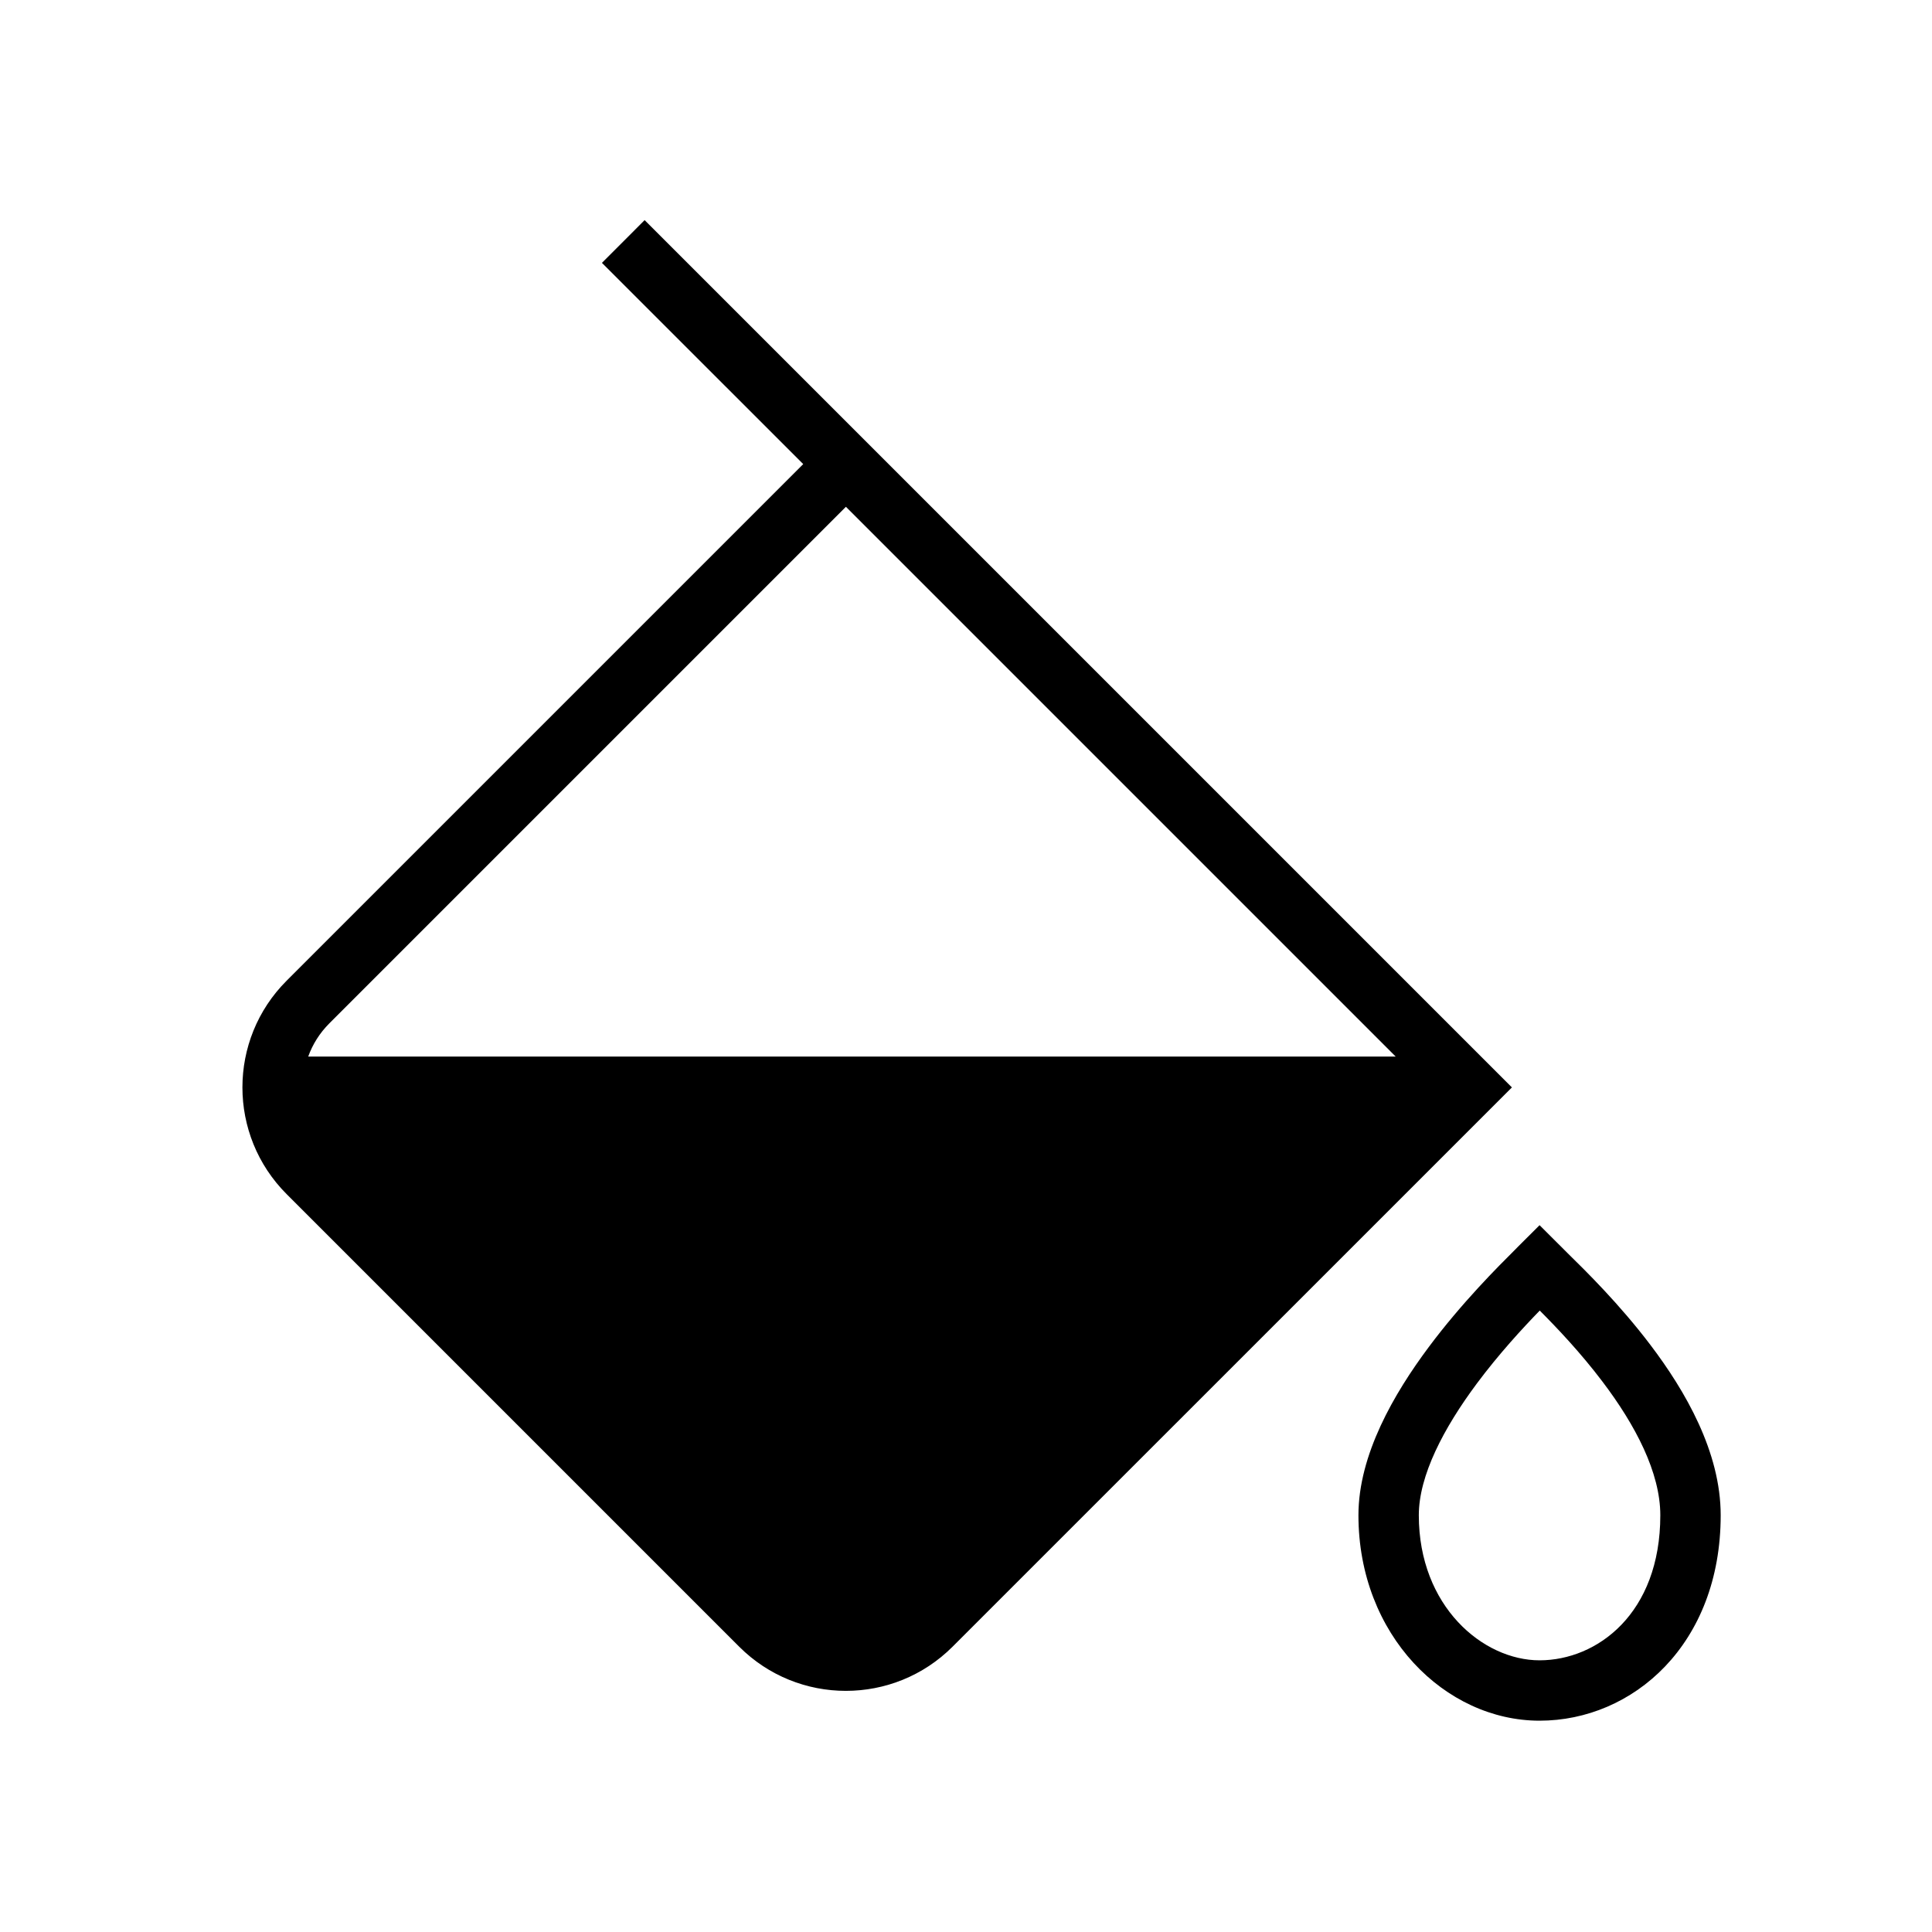
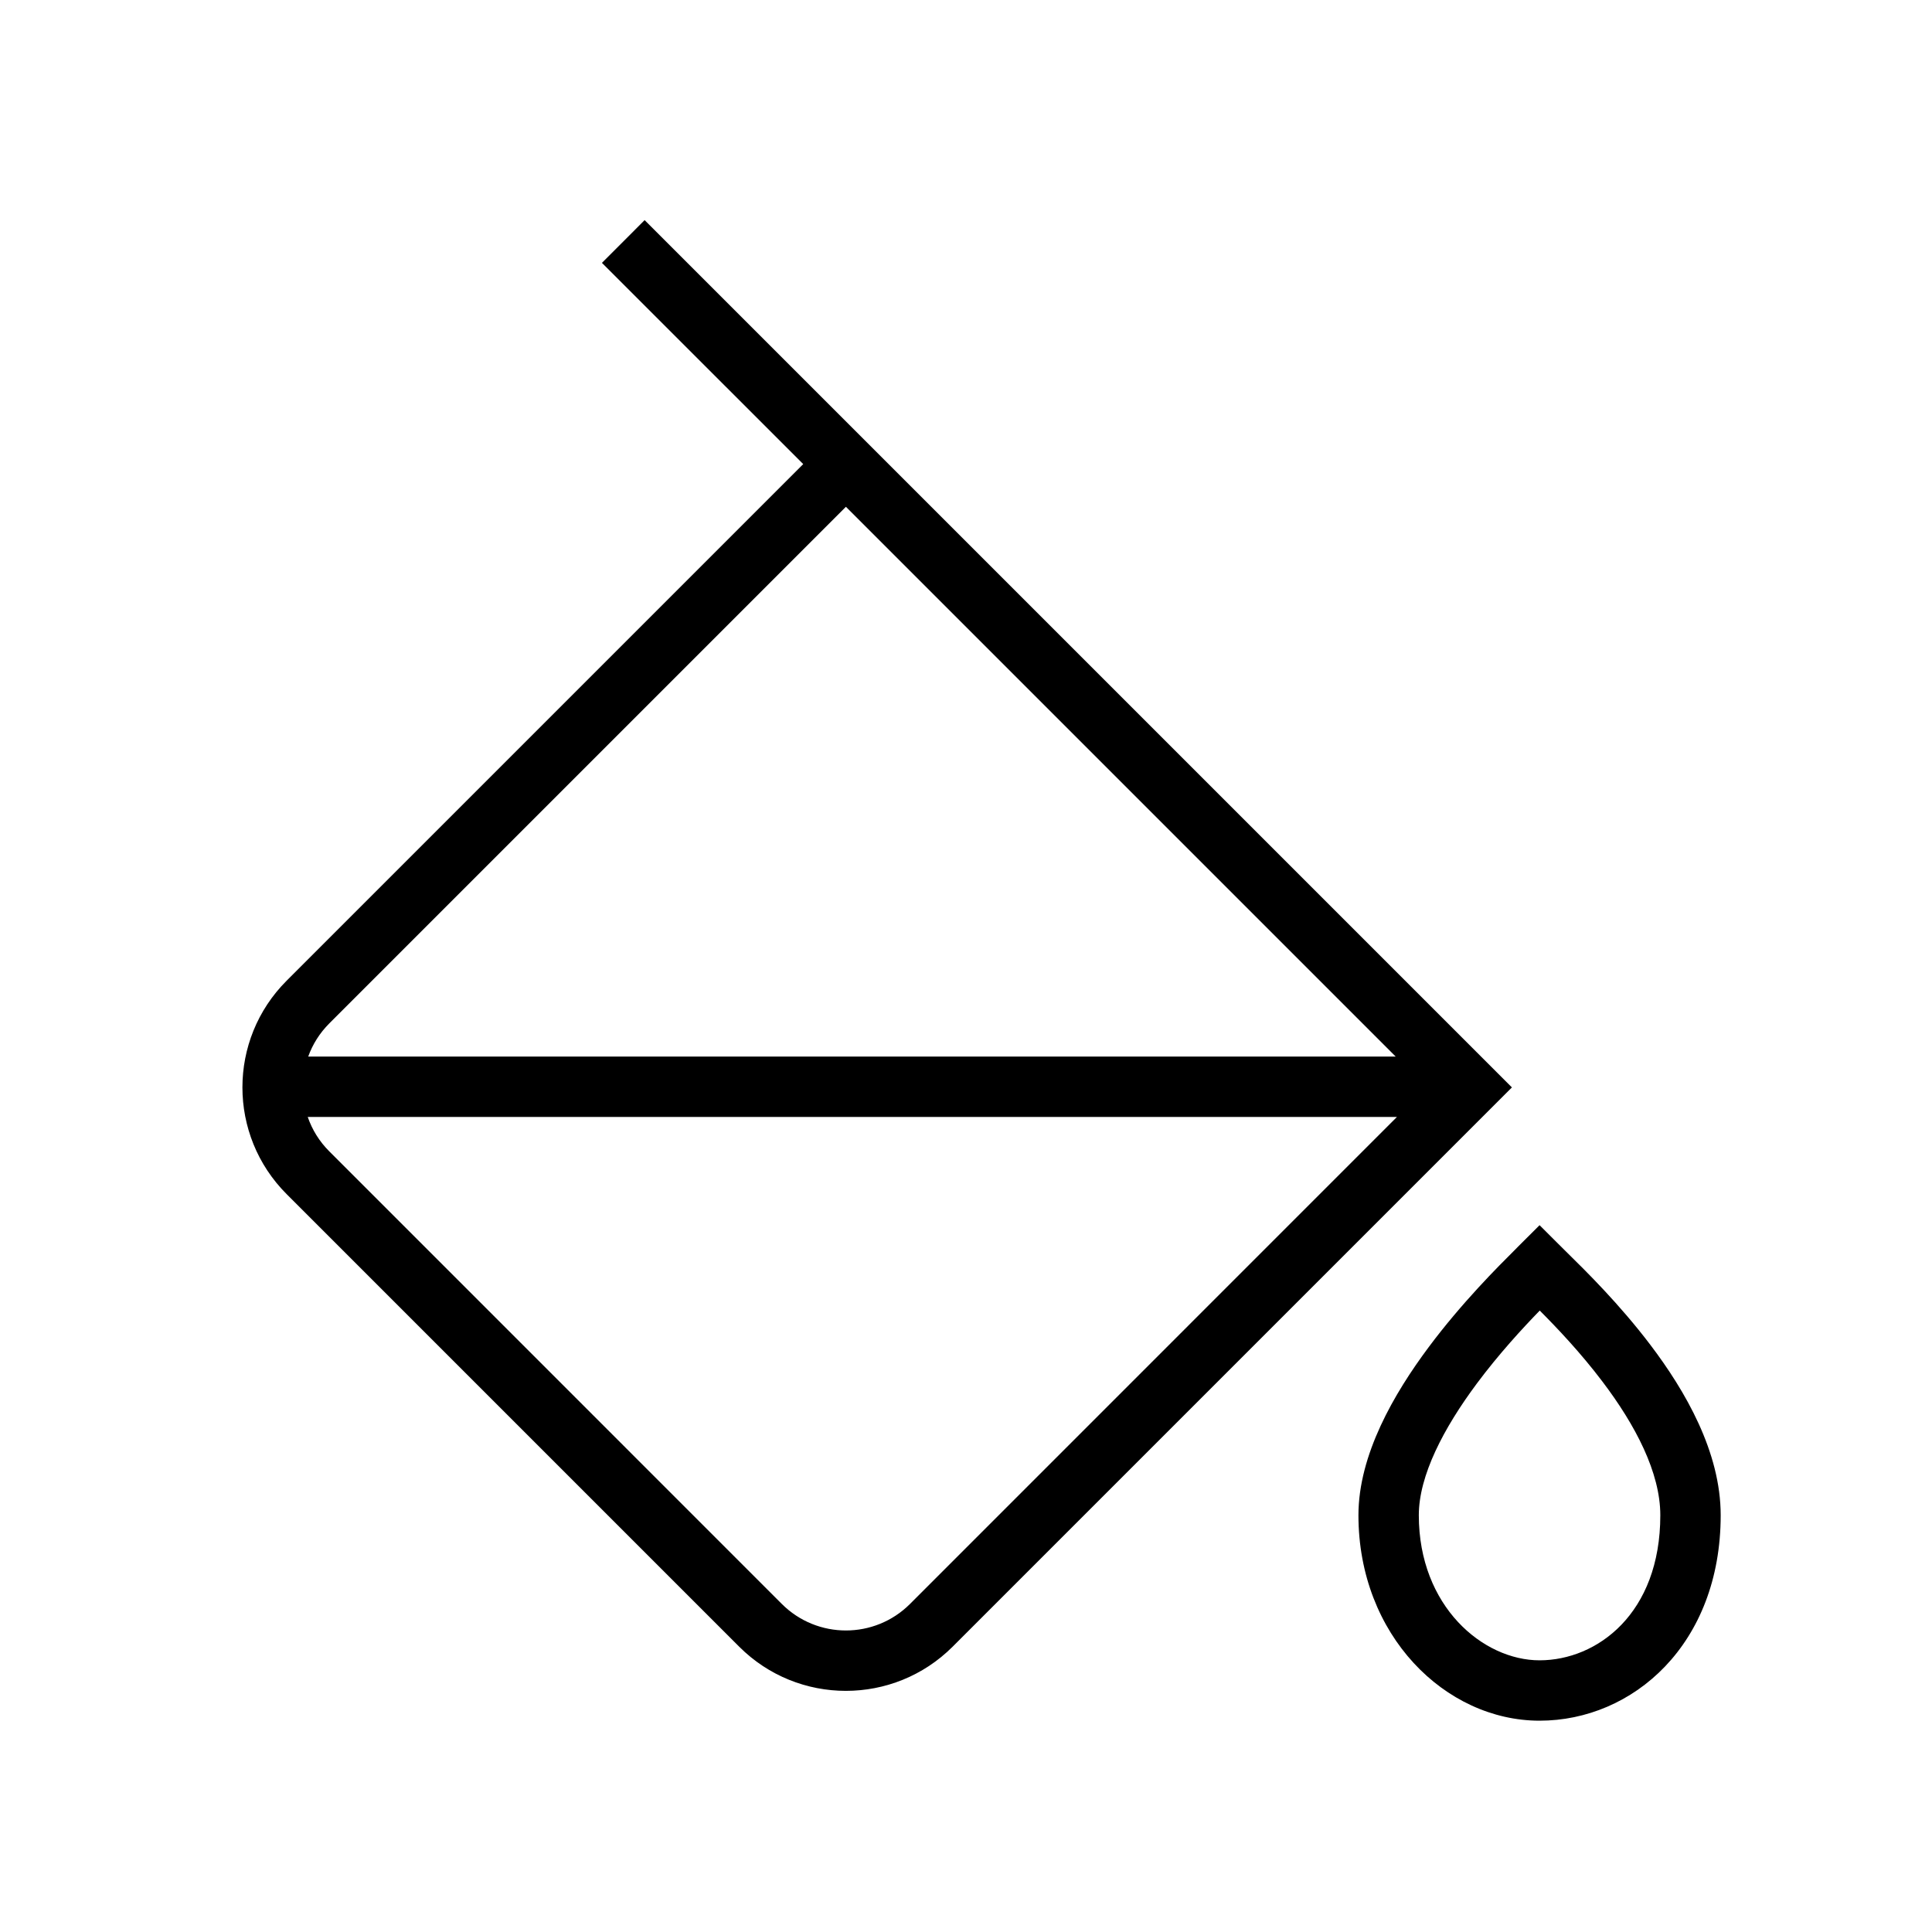
<svg xmlns="http://www.w3.org/2000/svg" width="32" height="32" viewBox="0 0 32 32">
-   <path d="M13.304 7.687L9.97 4.354L10.677 3.646L25.042 18.011L15.778 27.274C14.802 28.25 13.219 28.25 12.243 27.274L4.748 19.779C3.771 18.802 3.771 17.219 4.748 16.243L13.304 7.687ZM14.011 8.394L5.455 16.95C5.294 17.111 5.177 17.299 5.105 17.5L23.117 17.5L14.011 8.394ZM5.455 19.071C5.288 18.905 5.169 18.709 5.097 18.5L23.138 18.5L15.071 26.567C14.486 27.152 13.536 27.152 12.95 26.567L5.455 19.071ZM25.854 20.646L25.5 20.293L25.146 20.646L25.094 20.699C24.816 20.976 24.211 21.578 23.662 22.315C23.09 23.082 22.5 24.094 22.5 25.097C22.5 27.084 23.938 28.5 25.5 28.5C27.047 28.5 28.5 27.235 28.5 25.097C28.5 24.048 27.913 23.037 27.336 22.276C26.823 21.599 26.26 21.046 25.965 20.757C25.922 20.714 25.884 20.677 25.854 20.646ZM23.5 25.097C23.5 24.441 23.91 23.655 24.463 22.913C24.823 22.43 25.21 22.009 25.503 21.707C25.797 22.002 26.181 22.407 26.539 22.88C27.087 23.602 27.5 24.39 27.5 25.097C27.5 26.726 26.453 27.5 25.5 27.5C24.562 27.5 23.5 26.607 23.5 25.097Z" />
+   <path d="M13.304 7.687L9.97 4.354L10.677 3.646L25.042 18.011L15.779 27.274C14.802 28.25 13.219 28.25 12.243 27.274L4.748 19.779C3.771 18.802 3.771 17.219 4.748 16.243L13.304 7.687ZM14.011 8.394L5.455 16.95C5.294 17.111 5.177 17.299 5.105 17.5L23.117 17.5L14.011 8.394ZM5.455 19.071L12.95 26.567C13.536 27.152 14.486 27.152 15.072 26.567L23.138 18.5L5.097 18.5C5.169 18.709 5.288 18.905 5.455 19.071ZM25.854 20.646L25.5 20.293L25.146 20.646L25.094 20.699C24.816 20.976 24.211 21.578 23.662 22.315C23.09 23.082 22.5 24.094 22.5 25.097C22.5 27.084 23.938 28.5 25.5 28.5C27.047 28.5 28.5 27.235 28.5 25.097C28.5 24.048 27.913 23.037 27.336 22.276C26.823 21.599 26.26 21.046 25.966 20.757C25.922 20.714 25.884 20.677 25.854 20.646ZM23.5 25.097C23.5 24.441 23.91 23.655 24.463 22.913C24.823 22.43 25.21 22.009 25.503 21.707C25.797 22.002 26.181 22.407 26.539 22.88C27.087 23.602 27.5 24.39 27.5 25.097C27.5 26.726 26.453 27.5 25.5 27.5C24.563 27.5 23.5 26.607 23.5 25.097Z" />
</svg>
